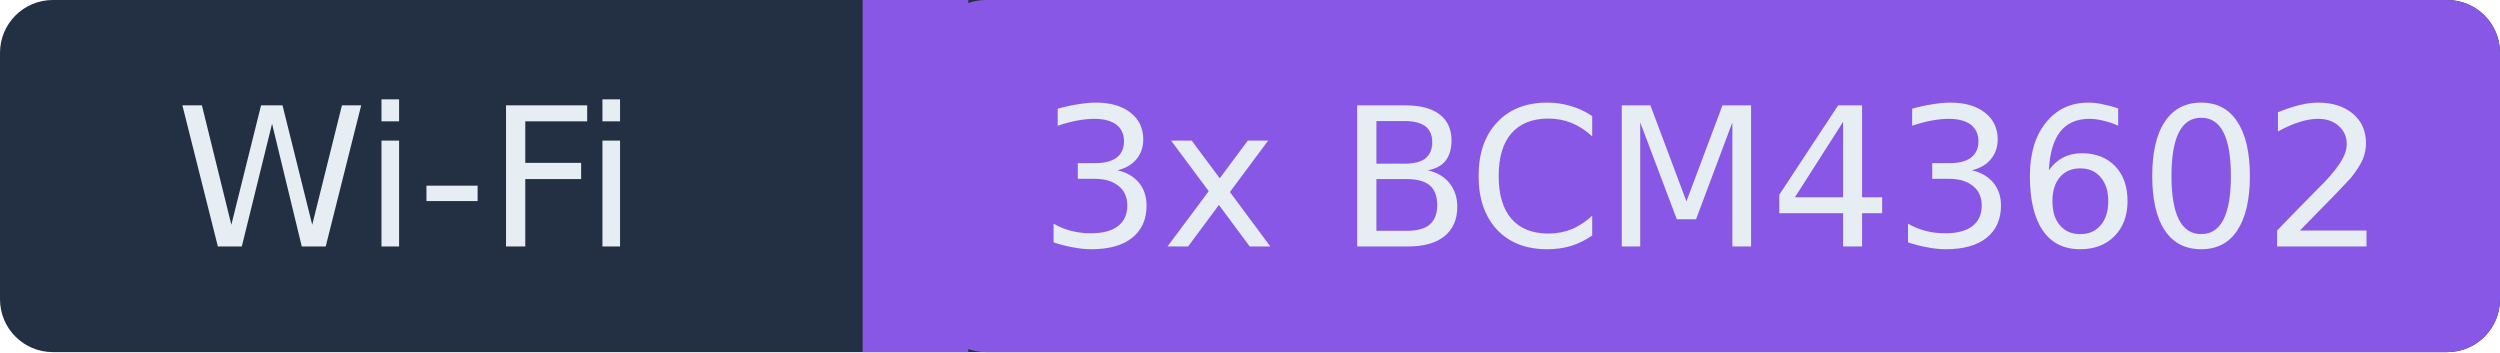
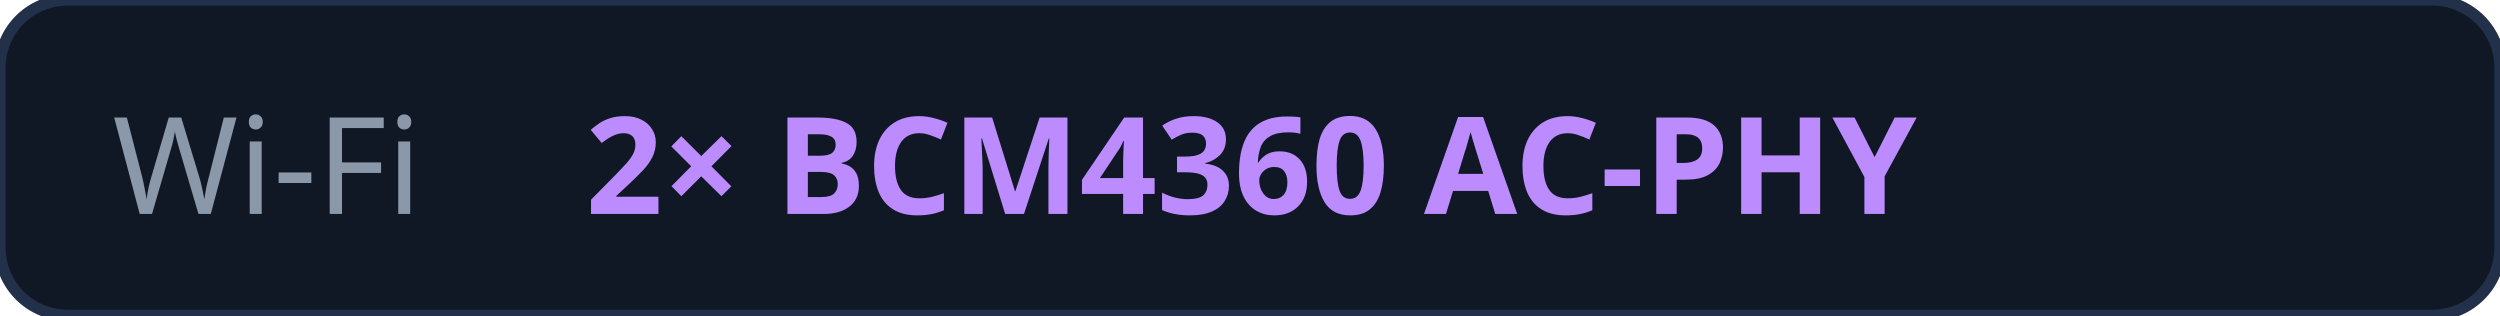
- <svg xmlns="http://www.w3.org/2000/svg" width="142" height="20" role="img" aria-label="Wi-Fi: 3x BCM43602">
-   <rect width="142" height="20" rx="3" fill="#233043" />
-   <rect x="53" width="89" height="20" rx="3" fill="#8957e5" />
-   <rect x="49" width="6" height="20" fill="#8957e5" />
-   <g fill="#e6edf3" font-family="Verdana,DejaVu Sans,sans-serif" font-size="11">
-     <text x="10" y="14">Wi-Fi</text>
-     <text x="59" y="14">3x BCM43602</text>
-   </g>
+ <svg xmlns="http://www.w3.org/2000/svg" width="222" height="28" viewBox="0 0 222 28">
+   <rect width="222" height="28" rx="6" fill="#101826" stroke="#22304a" />
+   <text x="10" y="19" font-family="system-ui,sans-serif" font-size="12" fill="#8b98a9">Wi-Fi</text>
+   <text x="52" y="19" font-family="system-ui,sans-serif" font-size="12" font-weight="700" fill="#bc8cff">2× BCM4360 AC-PHY</text>
</svg>
